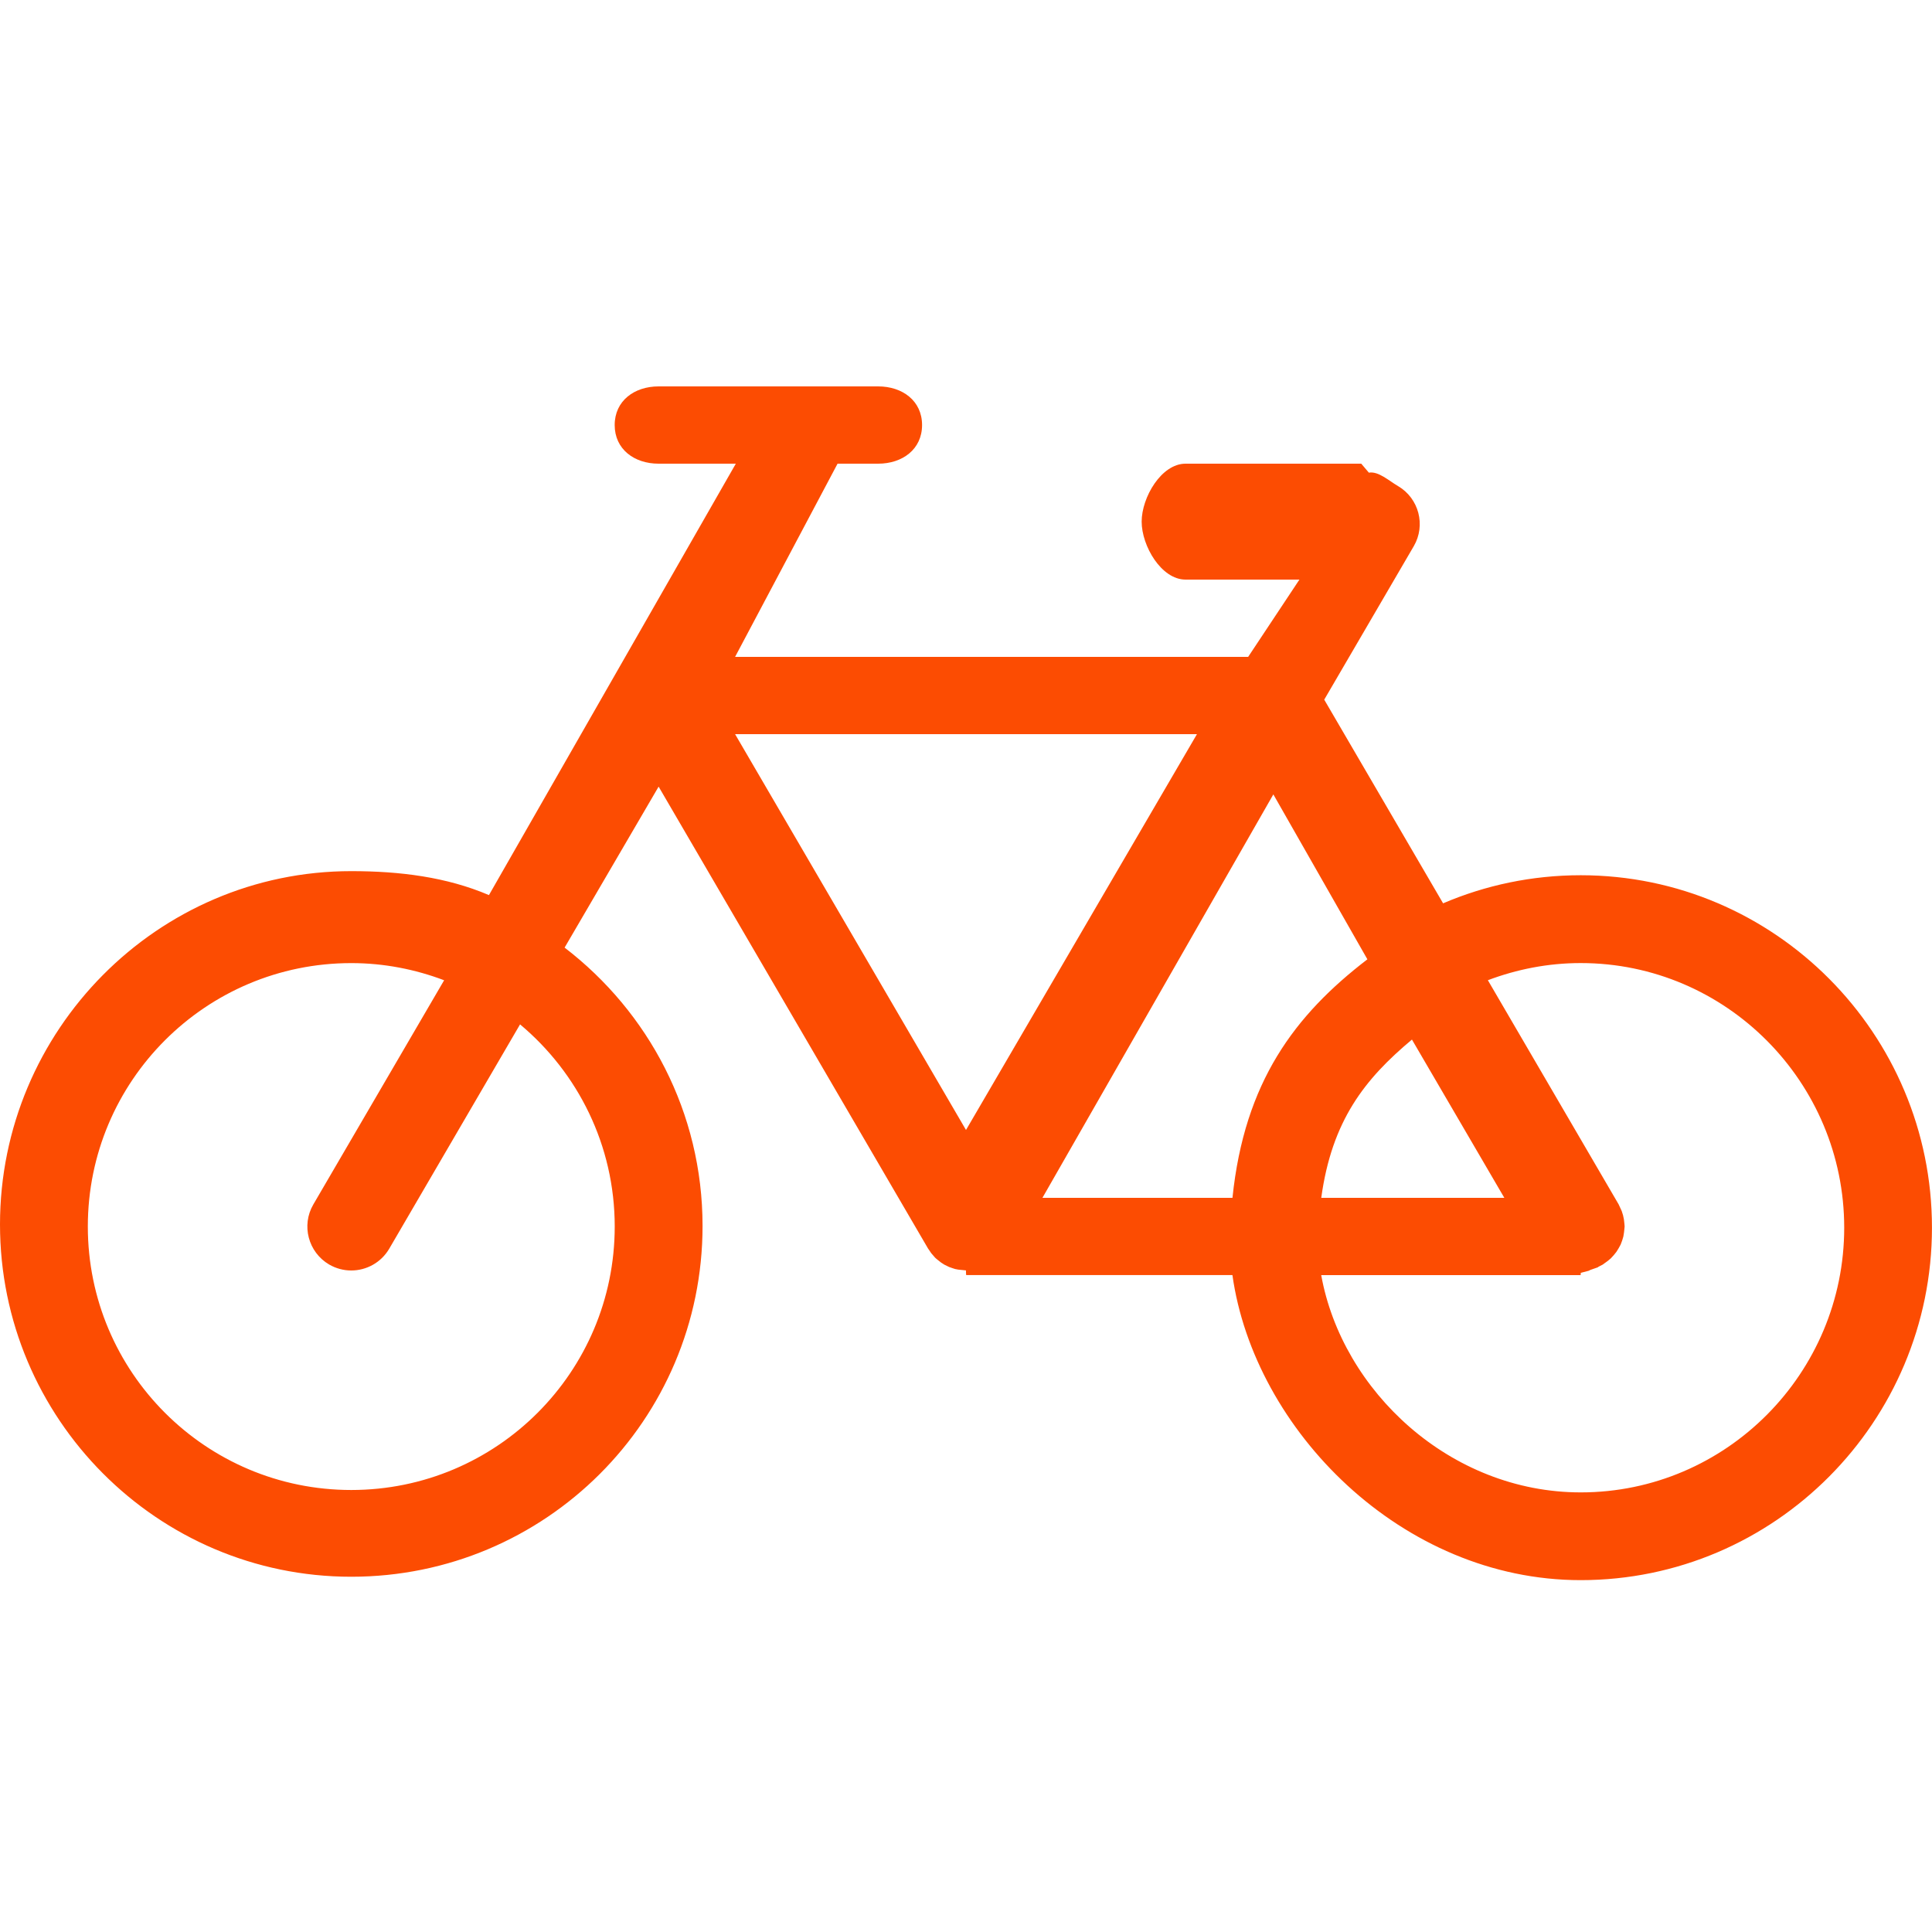
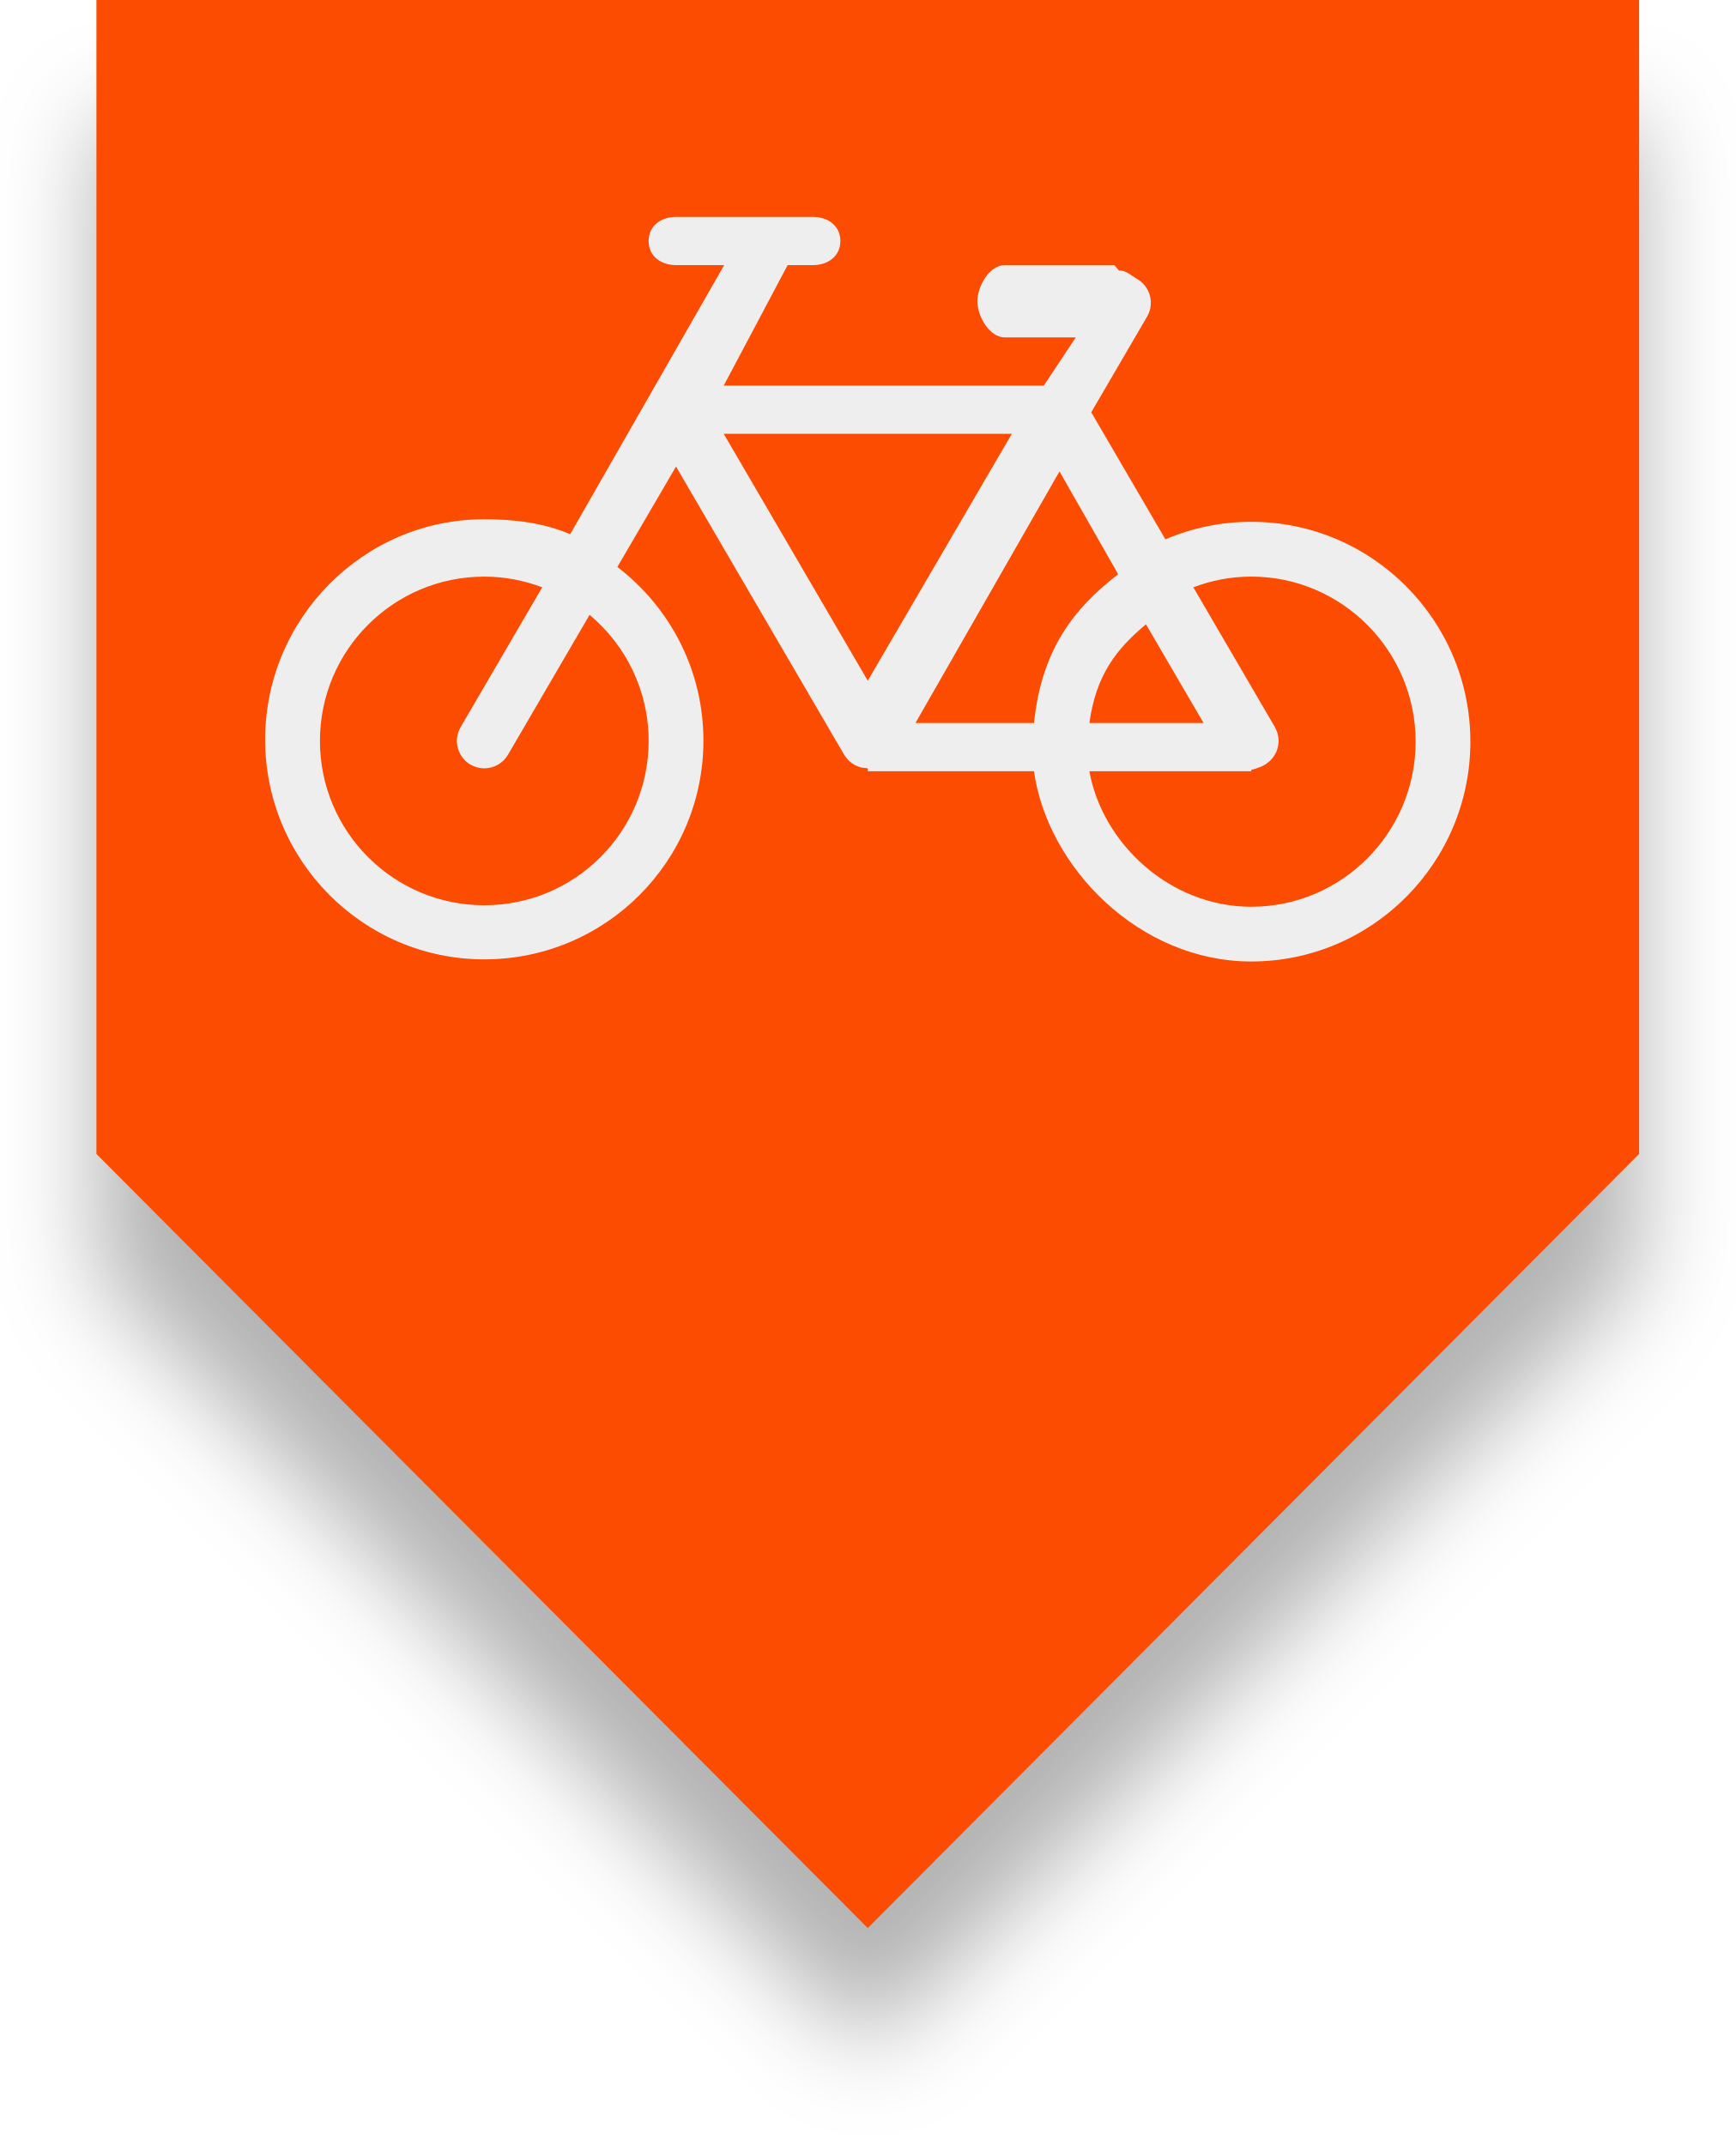
- <svg xmlns="http://www.w3.org/2000/svg" version="1.2" baseProfile="tiny" width="50" height="50" viewBox="0 0 50 50" overflow="inherit">
-   <path style="fill:#FC4C02;" d="M40.909 22.651c-1.266 0-2.469.26-3.562.727l-3.076-5.271 2.318-3.973c.315-.542.132-1.238-.409-1.555-.238-.138-.503-.388-.754-.347l-.197-.232h-4.547c-.627 0-1.136.873-1.136 1.5 0 .628.509 1.5 1.136 1.5h2.947l-1.327 2h-13.278l2.652-5h1.051c.627 0 1.136-.372 1.136-1s-.509-1-1.136-1h-5.683c-.626 0-1.136.372-1.136 1s.509 1 1.136 1h1.999l-6.389 11.165c-1.094-.467-2.299-.62-3.564-.62-5.02 0-9.09 4.124-9.09 9.144 0 5.021 4.07 9.117 9.091 9.117s9.091-4.057 9.091-9.078c0-2.94-1.402-5.541-3.57-7.204l2.433-4.166 6.974 11.956.027.038.03.045.023.034.09.104.011.013.031.028.032.026.088.07.037.024.029.019.012.007.004.004.096.047.011.005.023.012.008.002.073.026.068.022.014.004.025.004.044.009.204.021.001.062.004.059h6.891c.562 4 4.378 7.895 9.013 7.895 5.021 0 9.091-4.101 9.091-9.122.001-5.02-4.069-9.121-9.09-9.121zm-25 9.091c0 3.767-3.052 6.819-6.818 6.819-3.766 0-6.818-3.053-6.818-6.819 0-3.765 3.052-6.817 6.818-6.817.847 0 1.655.161 2.403.444l-3.385 5.802c-.316.541-.132 1.237.41 1.555.18.104.377.154.571.154.391 0 .771-.202.983-.563l3.386-5.806c1.496 1.251 2.45 3.13 2.45 5.231zm9.091-2.498l-5.976-10.244h11.953l-5.977 10.244zm7.954-8.685l2.434 4.268c-1.882 1.444-3.182 3.173-3.492 6.173h-4.918l5.976-10.441zm3.587 6.345l2.391 4.096h-4.738c.274-2 1.126-3.075 2.347-4.096zm4.368 11.719c-3.377 0-6.175-2.623-6.716-5.623h6.713l.005-.059.203-.053.046-.023.189-.066.021-.016.113-.058.027-.021.101-.073.078-.066.076-.083.068-.085.057-.092.052-.095.039-.104.031-.104.017-.104.013-.123.003-.035-.005-.064-.014-.124-.023-.106-.033-.104-.052-.113-.027-.059-3.385-5.802c.75-.283 1.557-.444 2.403-.444 3.767 0 6.819 3.083 6.819 6.848.001 3.767-3.052 6.851-6.819 6.851z" />
+ <svg xmlns="http://www.w3.org/2000/svg" width="72" height="89" viewBox="0 0 72 89" fill="none">
+   <g opacity="0.3" filter="url(#filter0_f)">
+     <path d="M68 5H36H4V52.879L36 85L68 52.879V5Z" fill="black" />
+   </g>
+   <path d="M68 0H36H4V47.879L36 80L68 47.879V0Z" fill="#FC4C02" />
+   <path d="M51.909 21.651C50.643 21.651 49.44 21.911 48.347 22.378L45.271 17.107L47.589 13.134C47.904 12.592 47.721 11.896 47.18 11.579C46.942 11.441 46.677 11.191 46.426 11.232L46.229 11H41.682C41.055 11 40.546 11.873 40.546 12.5C40.546 13.128 41.055 14 41.682 14H44.629L43.302 16H30.024L32.676 11H33.727C34.354 11 34.863 10.628 34.863 10C34.863 9.372 34.354 9 33.727 9H28.044C27.418 9 26.908 9.372 26.908 10C26.908 10.628 27.417 11 28.044 11H30.043L23.654 22.165C22.56 21.698 21.355 21.545 20.09 21.545C15.07 21.545 11 25.669 11 30.689C11 35.71 15.07 39.806 20.091 39.806C25.112 39.806 29.182 35.749 29.182 30.728C29.182 27.788 27.78 25.187 25.612 23.524L28.045 19.358L35.019 31.314L35.046 31.352L35.076 31.397L35.099 31.431L35.189 31.535L35.2 31.548L35.231 31.576L35.263 31.602L35.351 31.672L35.388 31.696L35.417 31.715L35.429 31.722L35.433 31.726L35.529 31.773L35.54 31.778L35.563 31.79L35.571 31.792L35.644 31.818L35.712 31.84L35.726 31.844L35.751 31.848L35.795 31.857L35.999 31.878L36 31.94L36.004 31.999H42.895C43.457 35.999 47.273 39.894 51.908 39.894C56.929 39.894 60.999 35.793 60.999 30.772C61 25.752 56.93 21.651 51.909 21.651V21.651ZM26.909 30.742C26.909 34.509 23.857 37.561 20.091 37.561C16.325 37.561 13.273 34.508 13.273 30.742C13.273 26.977 16.325 23.925 20.091 23.925C20.938 23.925 21.746 24.086 22.494 24.369L19.109 30.171C18.793 30.712 18.977 31.408 19.519 31.726C19.699 31.83 19.896 31.88 20.09 31.88C20.481 31.88 20.861 31.678 21.073 31.317L24.459 25.511C25.955 26.762 26.909 28.641 26.909 30.742ZM36 28.244L30.024 18H41.977L36 28.244ZM43.954 19.559L46.388 23.827C44.506 25.271 43.206 27 42.896 30H37.978L43.954 19.559ZM47.541 25.904L49.932 30H45.194C45.468 28 46.32 26.925 47.541 25.904ZM51.909 37.623C48.532 37.623 45.734 35 45.193 32H51.906L51.911 31.941L52.114 31.888L52.16 31.865L52.349 31.799L52.37 31.783L52.483 31.725L52.51 31.704L52.611 31.631L52.689 31.565L52.765 31.482L52.833 31.397L52.89 31.305L52.942 31.21L52.981 31.106L53.012 31.002L53.029 30.898L53.042 30.775L53.045 30.74L53.04 30.676L53.026 30.552L53.003 30.446L52.97 30.342L52.918 30.229L52.891 30.17L49.506 24.368C50.256 24.085 51.063 23.924 51.909 23.924C55.676 23.924 58.728 27.007 58.728 30.772C58.729 34.539 55.676 37.623 51.909 37.623V37.623Z" fill="#EEEEEE" />
+   <defs>
+     <filter id="filter0_f" x="0" y="1" width="72" height="88" filterUnits="userSpaceOnUse" color-interpolation-filters="sRGB">
+       <feFlood flood-opacity="0" result="BackgroundImageFix" />
+       <feBlend mode="normal" in="SourceGraphic" in2="BackgroundImageFix" result="shape" />
+       <feGaussianBlur stdDeviation="2" result="effect1_foregroundBlur" />
+     </filter>
+   </defs>
</svg>
